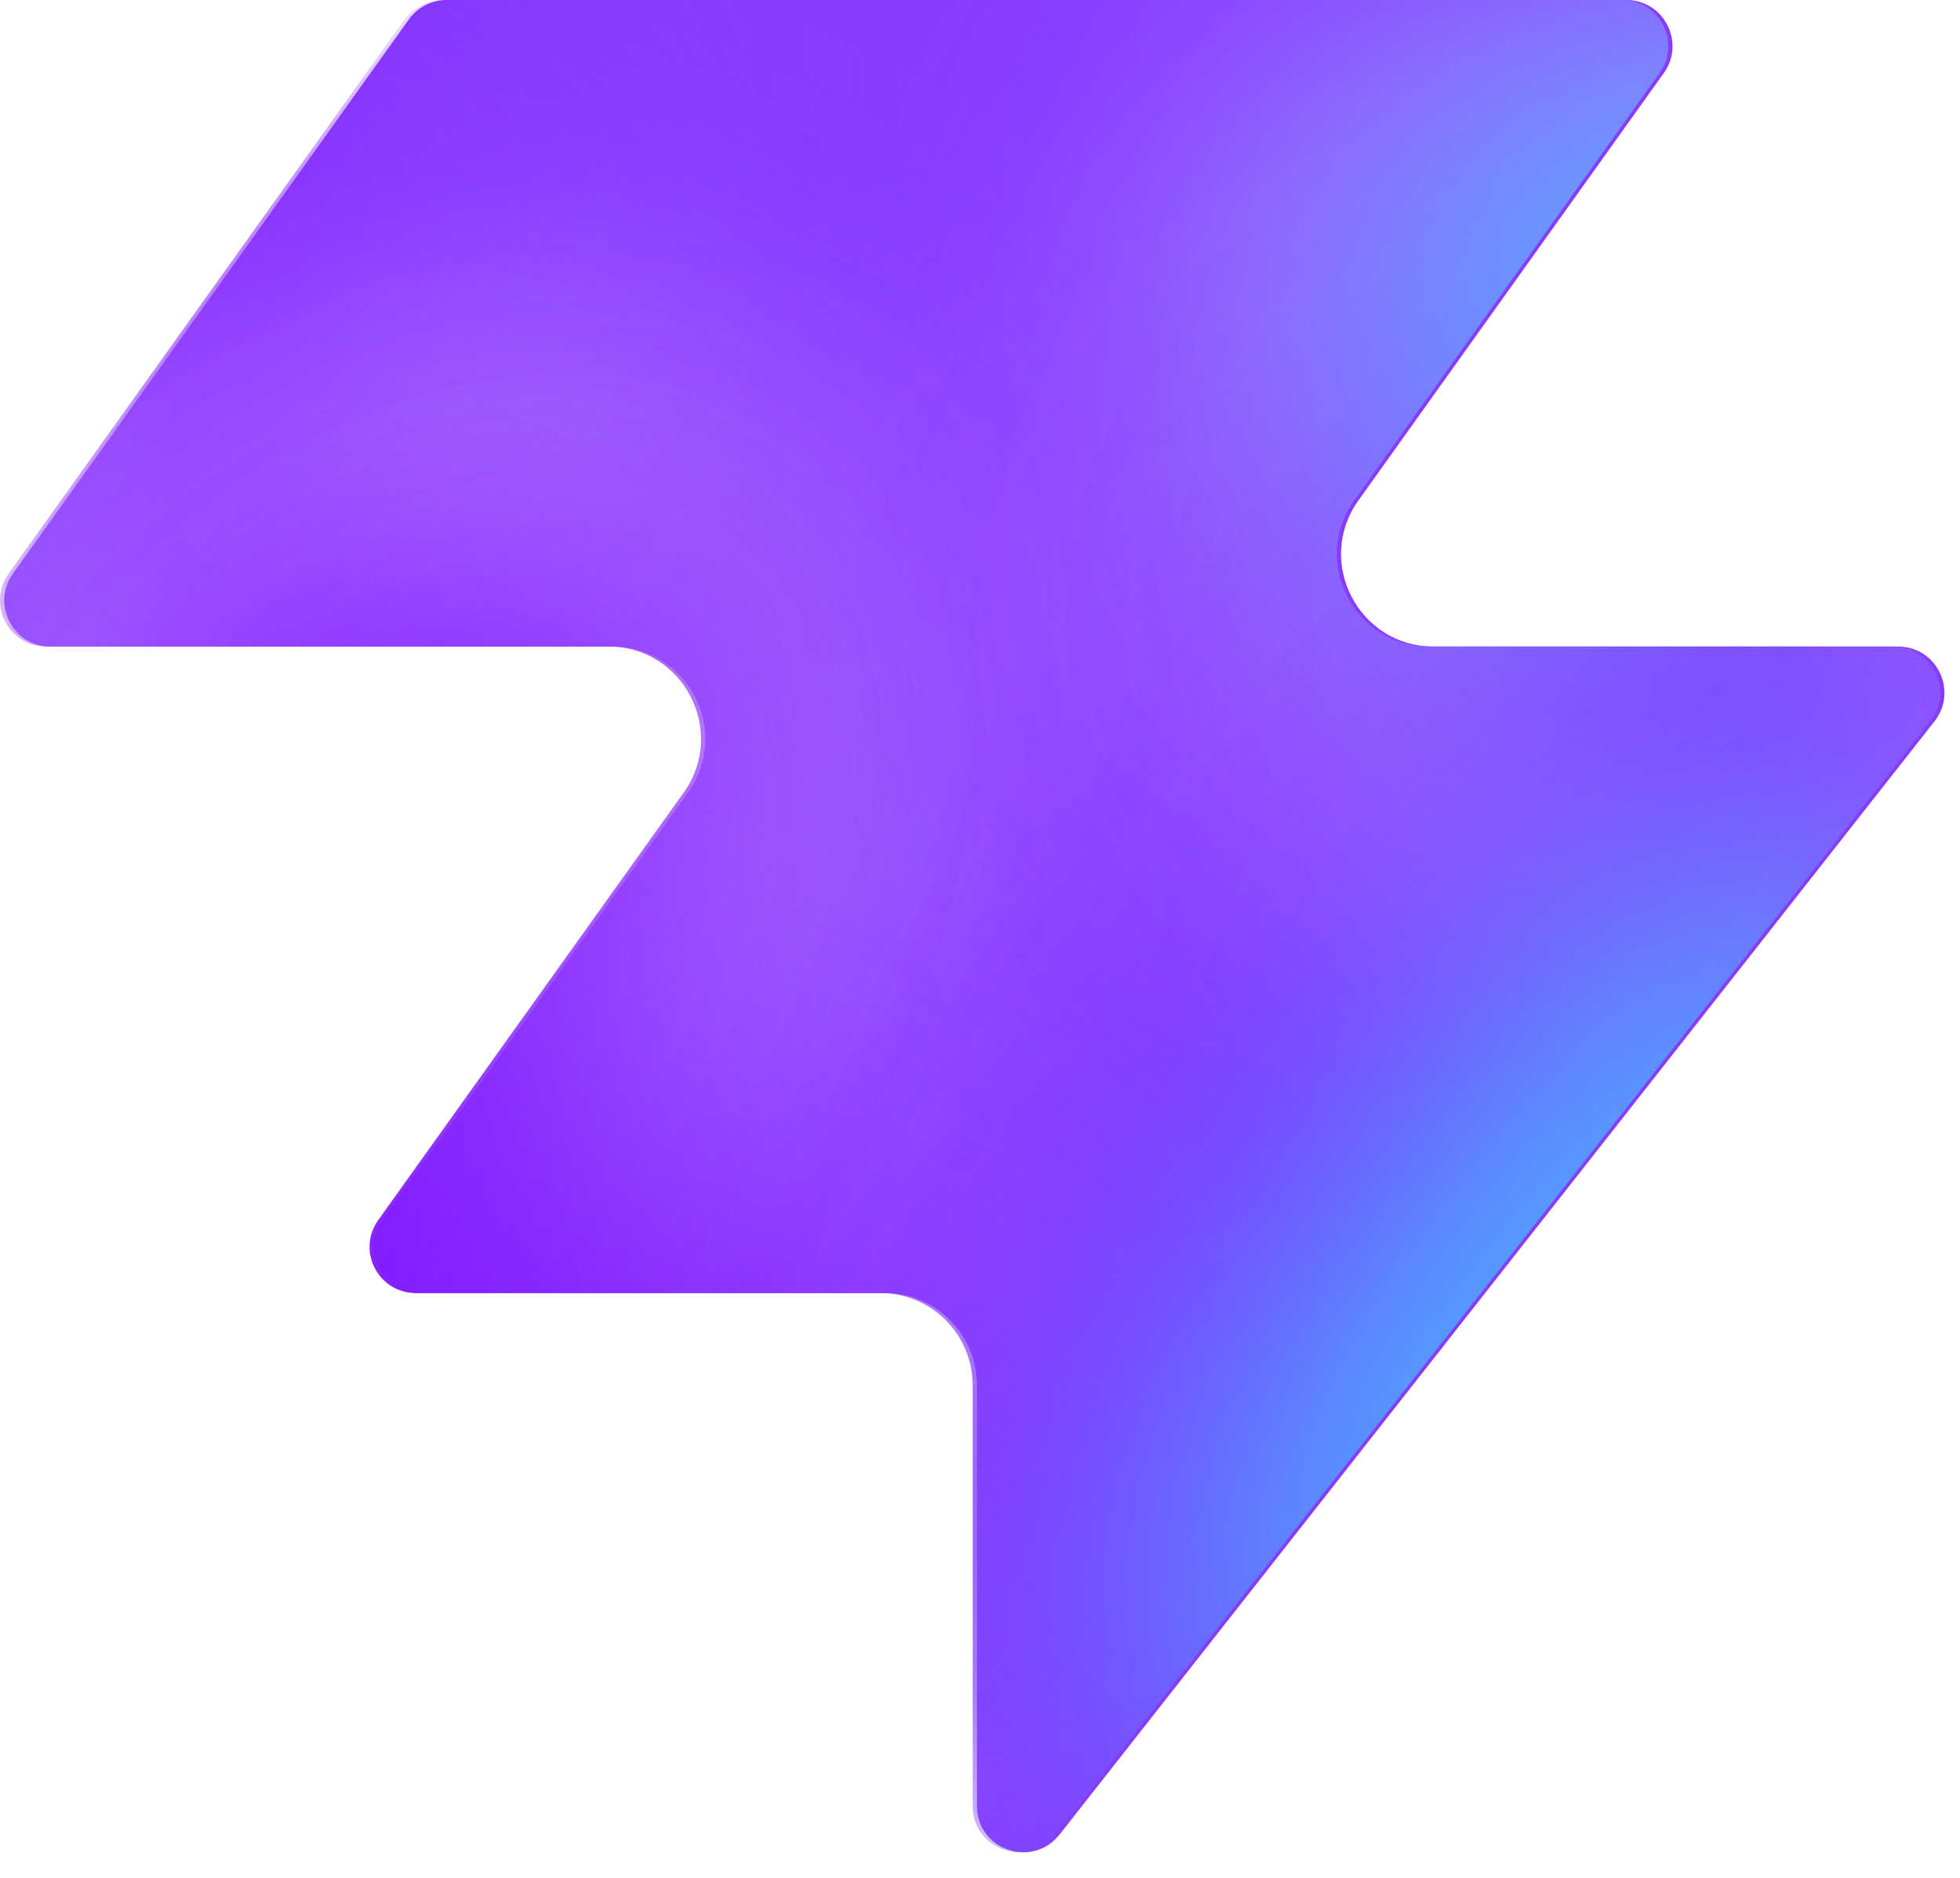
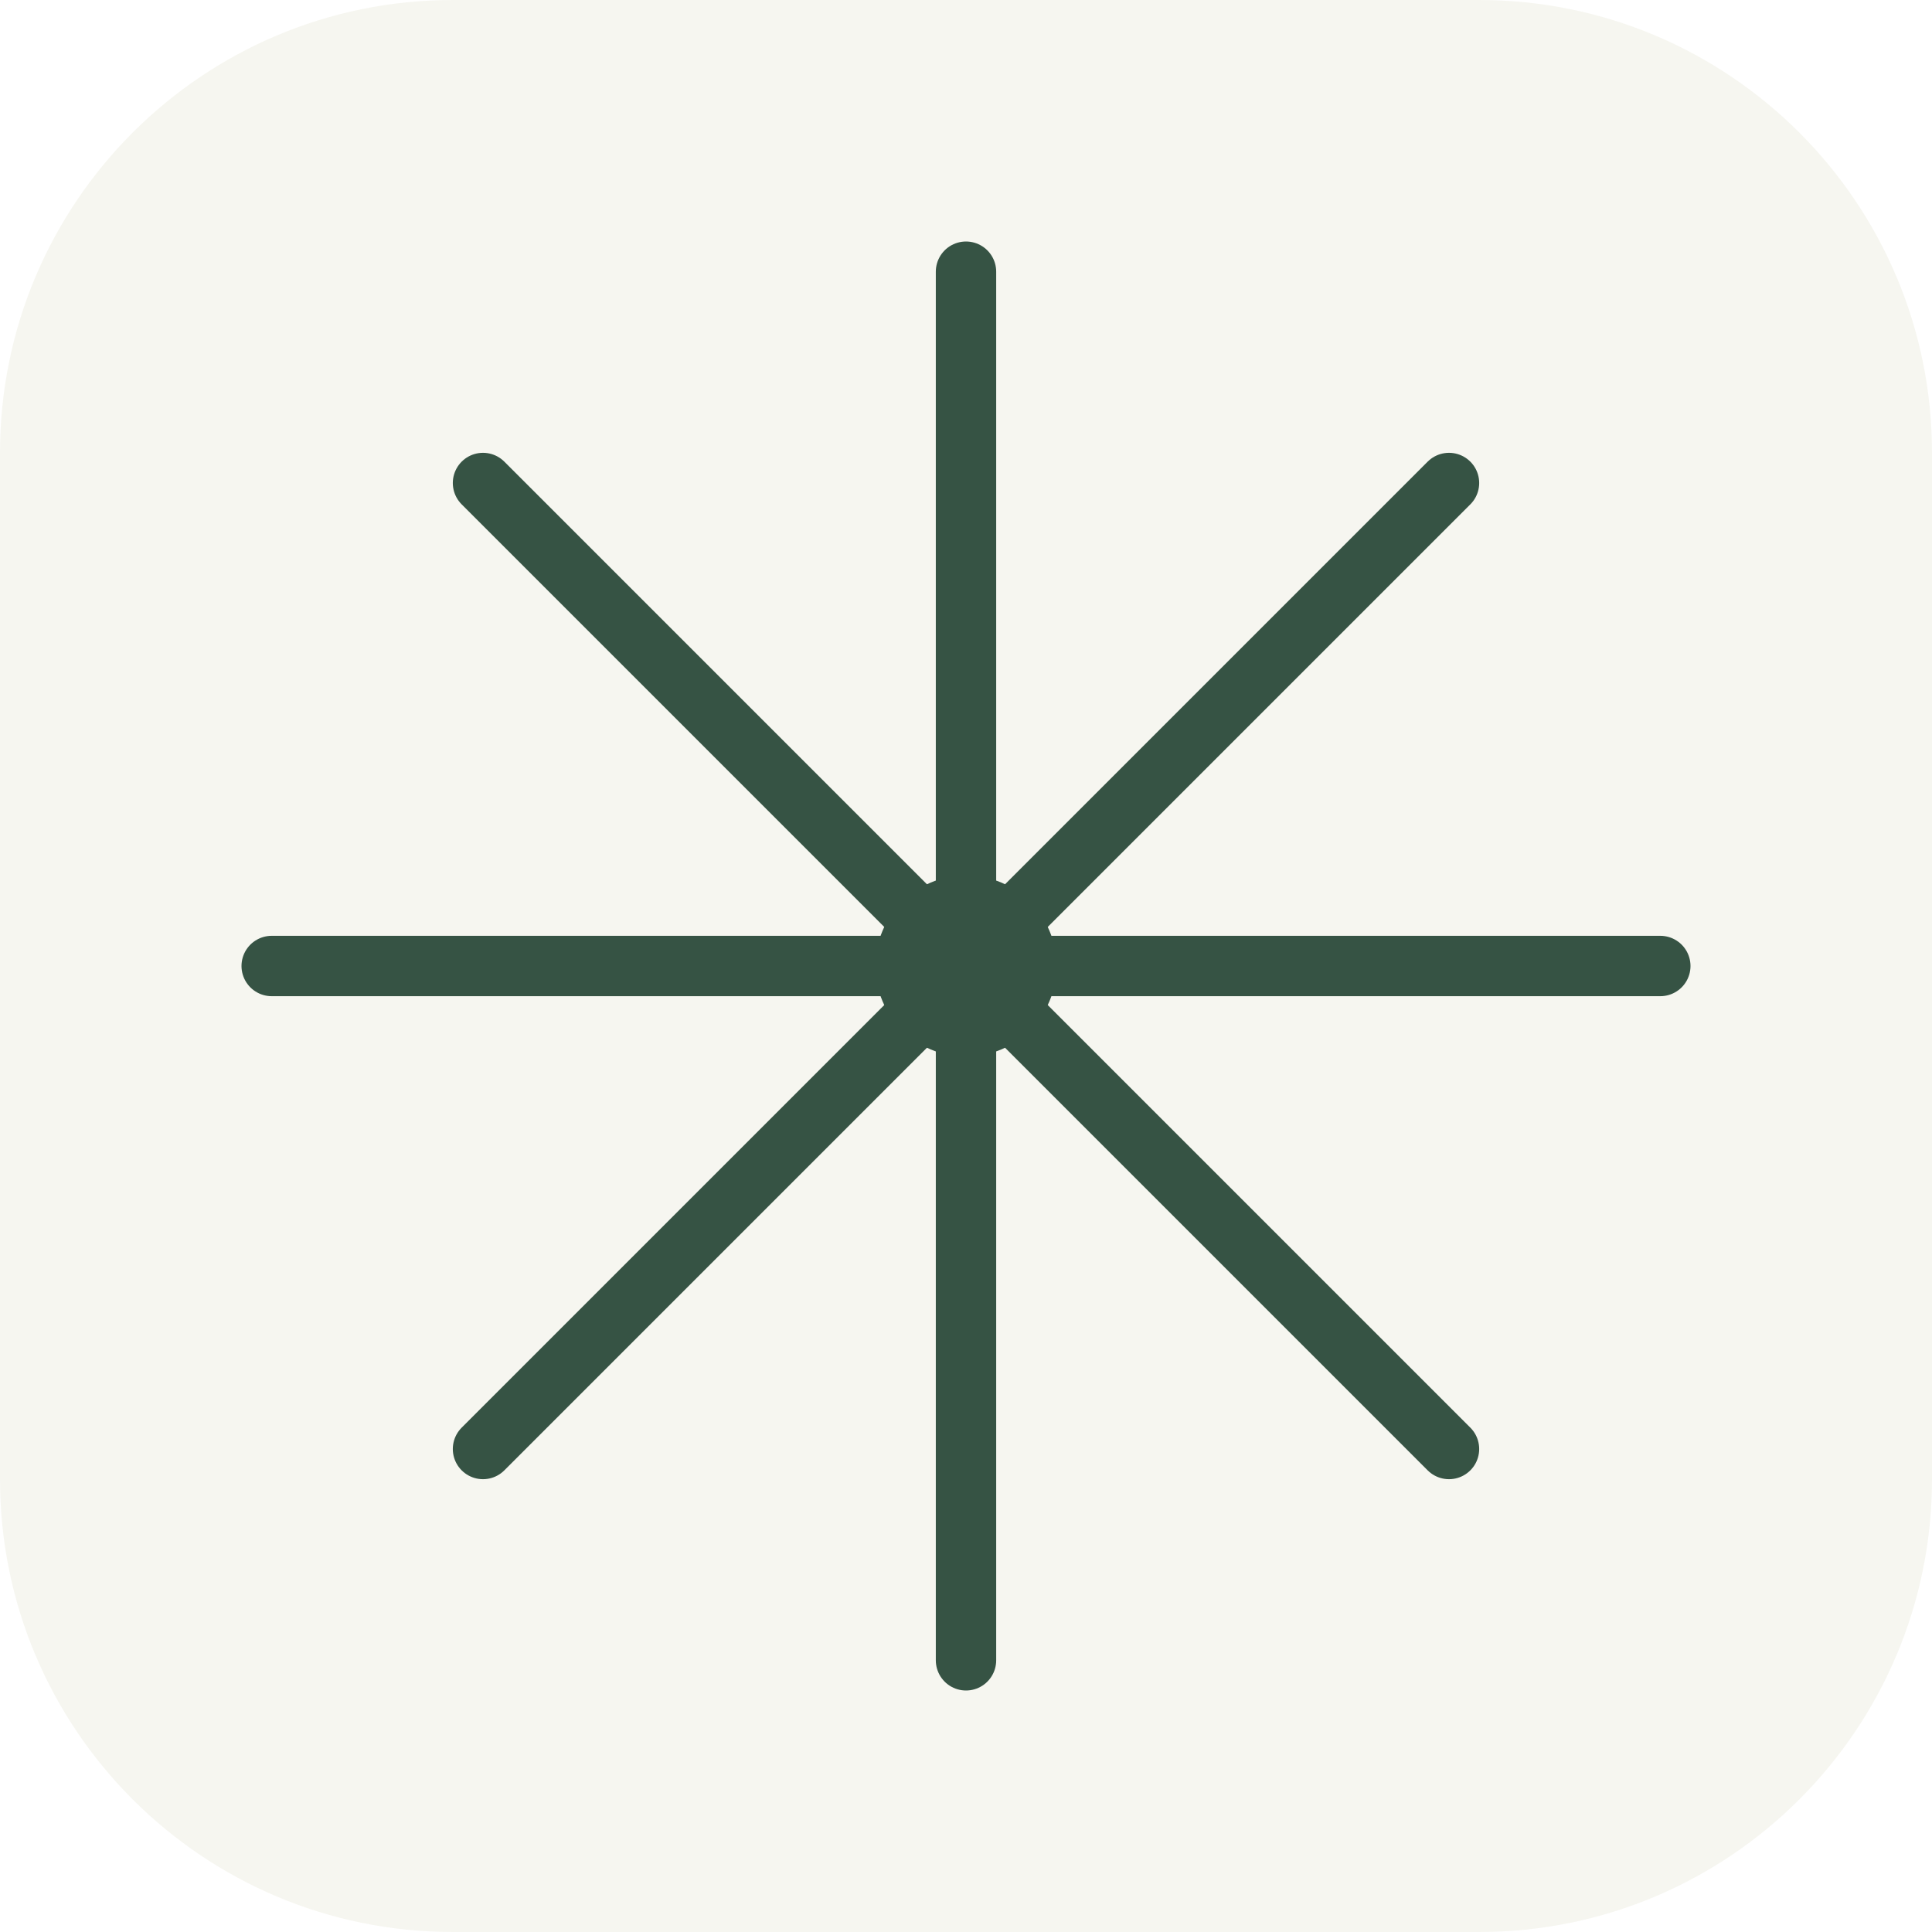
- <svg xmlns="http://www.w3.org/2000/svg" width="48" height="46" fill="none" viewBox="0 0 48 46">
-   <path fill="#863bff" d="M25.946 44.938c-.664.845-2.021.375-2.021-.698V33.937a2.26 2.26 0 0 0-2.262-2.262H10.287c-.92 0-1.456-1.04-.92-1.788l7.48-10.471c1.07-1.497 0-3.578-1.842-3.578H1.237c-.92 0-1.456-1.04-.92-1.788L10.013.474c.214-.297.556-.474.92-.474h28.894c.92 0 1.456 1.04.92 1.788l-7.48 10.471c-1.07 1.498 0 3.579 1.842 3.579h11.377c.943 0 1.473 1.088.89 1.83L25.947 44.94z" style="fill:#863bff;fill:color(display-p3 .525 .23 1);fill-opacity:1" />
-   <mask id="a" width="48" height="46" x="0" y="0" maskUnits="userSpaceOnUse" style="mask-type:alpha">
-     <path fill="#000" d="M25.842 44.938c-.664.844-2.021.375-2.021-.698V33.937a2.26 2.26 0 0 0-2.262-2.262H10.183c-.92 0-1.456-1.04-.92-1.788l7.48-10.471c1.07-1.498 0-3.579-1.842-3.579H1.133c-.92 0-1.456-1.04-.92-1.787L9.91.473c.214-.297.556-.474.92-.474h28.894c.92 0 1.456 1.04.92 1.788l-7.48 10.471c-1.07 1.498 0 3.578 1.842 3.578h11.377c.943 0 1.473 1.088.89 1.832L25.843 44.94z" style="fill:#000;fill-opacity:1" />
-   </mask>
-   <g mask="url(#a)">
-     <g filter="url(#b)">
-       <ellipse cx="5.508" cy="14.704" fill="#ede6ff" rx="5.508" ry="14.704" style="fill:#ede6ff;fill:color(display-p3 .927 .903 1);fill-opacity:1" transform="matrix(.00324 1 1 -.00324 -4.47 31.516)" />
-     </g>
-     <g filter="url(#c)">
-       <ellipse cx="10.399" cy="29.851" fill="#ede6ff" rx="10.399" ry="29.851" style="fill:#ede6ff;fill:color(display-p3 .927 .903 1);fill-opacity:1" transform="matrix(.00324 1 1 -.00324 -39.328 7.883)" />
-     </g>
-     <g filter="url(#d)">
-       <ellipse cx="5.508" cy="30.487" fill="#7e14ff" rx="5.508" ry="30.487" style="fill:#7e14ff;fill:color(display-p3 .492 .077 1);fill-opacity:1" transform="rotate(89.814 -25.913 -14.639)scale(1 -1)" />
-     </g>
-     <g filter="url(#e)">
-       <ellipse cx="5.508" cy="30.599" fill="#7e14ff" rx="5.508" ry="30.599" style="fill:#7e14ff;fill:color(display-p3 .492 .077 1);fill-opacity:1" transform="rotate(89.814 -32.644 -3.334)scale(1 -1)" />
-     </g>
-     <g filter="url(#f)">
-       <ellipse cx="5.508" cy="30.599" fill="#7e14ff" rx="5.508" ry="30.599" style="fill:#7e14ff;fill:color(display-p3 .492 .077 1);fill-opacity:1" transform="matrix(.00324 1 1 -.00324 -34.34 30.47)" />
-     </g>
-     <g filter="url(#g)">
-       <ellipse cx="14.072" cy="22.078" fill="#ede6ff" rx="14.072" ry="22.078" style="fill:#ede6ff;fill:color(display-p3 .927 .903 1);fill-opacity:1" transform="rotate(93.35 24.506 48.493)scale(-1 1)" />
-     </g>
-     <g filter="url(#h)">
-       <ellipse cx="3.47" cy="21.501" fill="#7e14ff" rx="3.47" ry="21.501" style="fill:#7e14ff;fill:color(display-p3 .492 .077 1);fill-opacity:1" transform="rotate(89.009 28.708 47.59)scale(-1 1)" />
-     </g>
-     <g filter="url(#i)">
-       <ellipse cx="3.47" cy="21.501" fill="#7e14ff" rx="3.47" ry="21.501" style="fill:#7e14ff;fill:color(display-p3 .492 .077 1);fill-opacity:1" transform="rotate(89.009 28.708 47.59)scale(-1 1)" />
-     </g>
-     <g filter="url(#j)">
-       <ellipse cx=".387" cy="8.972" fill="#7e14ff" rx="4.407" ry="29.108" style="fill:#7e14ff;fill:color(display-p3 .492 .077 1);fill-opacity:1" transform="rotate(39.51 .387 8.972)" />
-     </g>
-     <g filter="url(#k)">
-       <ellipse cx="47.523" cy="-6.092" fill="#7e14ff" rx="4.407" ry="29.108" style="fill:#7e14ff;fill:color(display-p3 .492 .077 1);fill-opacity:1" transform="rotate(37.892 47.523 -6.092)" />
-     </g>
-     <g filter="url(#l)">
-       <ellipse cx="41.412" cy="6.333" fill="#47bfff" rx="5.971" ry="9.665" style="fill:#47bfff;fill:color(display-p3 .28 .748 1);fill-opacity:1" transform="rotate(37.892 41.412 6.333)" />
-     </g>
-     <g filter="url(#m)">
-       <ellipse cx="-1.879" cy="38.332" fill="#7e14ff" rx="4.407" ry="29.108" style="fill:#7e14ff;fill:color(display-p3 .492 .077 1);fill-opacity:1" transform="rotate(37.892 -1.88 38.332)" />
-     </g>
-     <g filter="url(#n)">
-       <ellipse cx="-1.879" cy="38.332" fill="#7e14ff" rx="4.407" ry="29.108" style="fill:#7e14ff;fill:color(display-p3 .492 .077 1);fill-opacity:1" transform="rotate(37.892 -1.88 38.332)" />
-     </g>
-     <g filter="url(#o)">
-       <ellipse cx="35.651" cy="29.907" fill="#7e14ff" rx="4.407" ry="29.108" style="fill:#7e14ff;fill:color(display-p3 .492 .077 1);fill-opacity:1" transform="rotate(37.892 35.651 29.907)" />
-     </g>
-     <g filter="url(#p)">
-       <ellipse cx="38.418" cy="32.4" fill="#47bfff" rx="5.971" ry="15.297" style="fill:#47bfff;fill:color(display-p3 .28 .748 1);fill-opacity:1" transform="rotate(37.892 38.418 32.4)" />
-     </g>
+ <svg xmlns="http://www.w3.org/2000/svg" viewBox="0 0 64 64">
+   <rect width="64" height="64" rx="15" fill="#f6f6f0" />
+   <g stroke="#365344" stroke-width="2" stroke-linecap="round">
+     <path d="M32 9v46M9 32h46M16 16l32 32M48 16 16 48" />
  </g>
-   <defs>
-     <filter id="b" width="60.045" height="41.654" x="-19.77" y="16.149" color-interpolation-filters="sRGB" filterUnits="userSpaceOnUse">
-       <feFlood flood-opacity="0" result="BackgroundImageFix" />
-       <feBlend in="SourceGraphic" in2="BackgroundImageFix" result="shape" />
-       <feGaussianBlur result="effect1_foregroundBlur_2002_17158" stdDeviation="7.659" />
-     </filter>
-     <filter id="c" width="90.34" height="51.437" x="-54.613" y="-7.533" color-interpolation-filters="sRGB" filterUnits="userSpaceOnUse">
-       <feFlood flood-opacity="0" result="BackgroundImageFix" />
-       <feBlend in="SourceGraphic" in2="BackgroundImageFix" result="shape" />
-       <feGaussianBlur result="effect1_foregroundBlur_2002_17158" stdDeviation="7.659" />
-     </filter>
-     <filter id="d" width="79.355" height="29.4" x="-49.64" y="2.03" color-interpolation-filters="sRGB" filterUnits="userSpaceOnUse">
-       <feFlood flood-opacity="0" result="BackgroundImageFix" />
-       <feBlend in="SourceGraphic" in2="BackgroundImageFix" result="shape" />
-       <feGaussianBlur result="effect1_foregroundBlur_2002_17158" stdDeviation="4.596" />
-     </filter>
-     <filter id="e" width="79.579" height="29.4" x="-45.045" y="20.029" color-interpolation-filters="sRGB" filterUnits="userSpaceOnUse">
-       <feFlood flood-opacity="0" result="BackgroundImageFix" />
-       <feBlend in="SourceGraphic" in2="BackgroundImageFix" result="shape" />
-       <feGaussianBlur result="effect1_foregroundBlur_2002_17158" stdDeviation="4.596" />
-     </filter>
-     <filter id="f" width="79.579" height="29.4" x="-43.513" y="21.178" color-interpolation-filters="sRGB" filterUnits="userSpaceOnUse">
-       <feFlood flood-opacity="0" result="BackgroundImageFix" />
-       <feBlend in="SourceGraphic" in2="BackgroundImageFix" result="shape" />
-       <feGaussianBlur result="effect1_foregroundBlur_2002_17158" stdDeviation="4.596" />
-     </filter>
-     <filter id="g" width="74.749" height="58.852" x="15.756" y="-17.901" color-interpolation-filters="sRGB" filterUnits="userSpaceOnUse">
-       <feFlood flood-opacity="0" result="BackgroundImageFix" />
-       <feBlend in="SourceGraphic" in2="BackgroundImageFix" result="shape" />
-       <feGaussianBlur result="effect1_foregroundBlur_2002_17158" stdDeviation="7.659" />
-     </filter>
-     <filter id="h" width="61.377" height="25.362" x="23.548" y="2.284" color-interpolation-filters="sRGB" filterUnits="userSpaceOnUse">
-       <feFlood flood-opacity="0" result="BackgroundImageFix" />
-       <feBlend in="SourceGraphic" in2="BackgroundImageFix" result="shape" />
-       <feGaussianBlur result="effect1_foregroundBlur_2002_17158" stdDeviation="4.596" />
-     </filter>
-     <filter id="i" width="61.377" height="25.362" x="23.548" y="2.284" color-interpolation-filters="sRGB" filterUnits="userSpaceOnUse">
-       <feFlood flood-opacity="0" result="BackgroundImageFix" />
-       <feBlend in="SourceGraphic" in2="BackgroundImageFix" result="shape" />
-       <feGaussianBlur result="effect1_foregroundBlur_2002_17158" stdDeviation="4.596" />
-     </filter>
-     <filter id="j" width="56.045" height="63.649" x="-27.636" y="-22.853" color-interpolation-filters="sRGB" filterUnits="userSpaceOnUse">
-       <feFlood flood-opacity="0" result="BackgroundImageFix" />
-       <feBlend in="SourceGraphic" in2="BackgroundImageFix" result="shape" />
-       <feGaussianBlur result="effect1_foregroundBlur_2002_17158" stdDeviation="4.596" />
-     </filter>
-     <filter id="k" width="54.814" height="64.646" x="20.116" y="-38.415" color-interpolation-filters="sRGB" filterUnits="userSpaceOnUse">
-       <feFlood flood-opacity="0" result="BackgroundImageFix" />
-       <feBlend in="SourceGraphic" in2="BackgroundImageFix" result="shape" />
-       <feGaussianBlur result="effect1_foregroundBlur_2002_17158" stdDeviation="4.596" />
-     </filter>
-     <filter id="l" width="33.541" height="35.313" x="24.641" y="-11.323" color-interpolation-filters="sRGB" filterUnits="userSpaceOnUse">
-       <feFlood flood-opacity="0" result="BackgroundImageFix" />
-       <feBlend in="SourceGraphic" in2="BackgroundImageFix" result="shape" />
-       <feGaussianBlur result="effect1_foregroundBlur_2002_17158" stdDeviation="4.596" />
-     </filter>
-     <filter id="m" width="54.814" height="64.646" x="-29.286" y="6.009" color-interpolation-filters="sRGB" filterUnits="userSpaceOnUse">
-       <feFlood flood-opacity="0" result="BackgroundImageFix" />
-       <feBlend in="SourceGraphic" in2="BackgroundImageFix" result="shape" />
-       <feGaussianBlur result="effect1_foregroundBlur_2002_17158" stdDeviation="4.596" />
-     </filter>
-     <filter id="n" width="54.814" height="64.646" x="-29.286" y="6.009" color-interpolation-filters="sRGB" filterUnits="userSpaceOnUse">
-       <feFlood flood-opacity="0" result="BackgroundImageFix" />
-       <feBlend in="SourceGraphic" in2="BackgroundImageFix" result="shape" />
-       <feGaussianBlur result="effect1_foregroundBlur_2002_17158" stdDeviation="4.596" />
-     </filter>
-     <filter id="o" width="54.814" height="64.646" x="8.244" y="-2.416" color-interpolation-filters="sRGB" filterUnits="userSpaceOnUse">
-       <feFlood flood-opacity="0" result="BackgroundImageFix" />
-       <feBlend in="SourceGraphic" in2="BackgroundImageFix" result="shape" />
-       <feGaussianBlur result="effect1_foregroundBlur_2002_17158" stdDeviation="4.596" />
-     </filter>
-     <filter id="p" width="39.409" height="43.623" x="18.713" y="10.588" color-interpolation-filters="sRGB" filterUnits="userSpaceOnUse">
-       <feFlood flood-opacity="0" result="BackgroundImageFix" />
-       <feBlend in="SourceGraphic" in2="BackgroundImageFix" result="shape" />
-       <feGaussianBlur result="effect1_foregroundBlur_2002_17158" stdDeviation="4.596" />
-     </filter>
-   </defs>
+   <circle cx="32" cy="32" r="3" fill="#365344" />
</svg>
